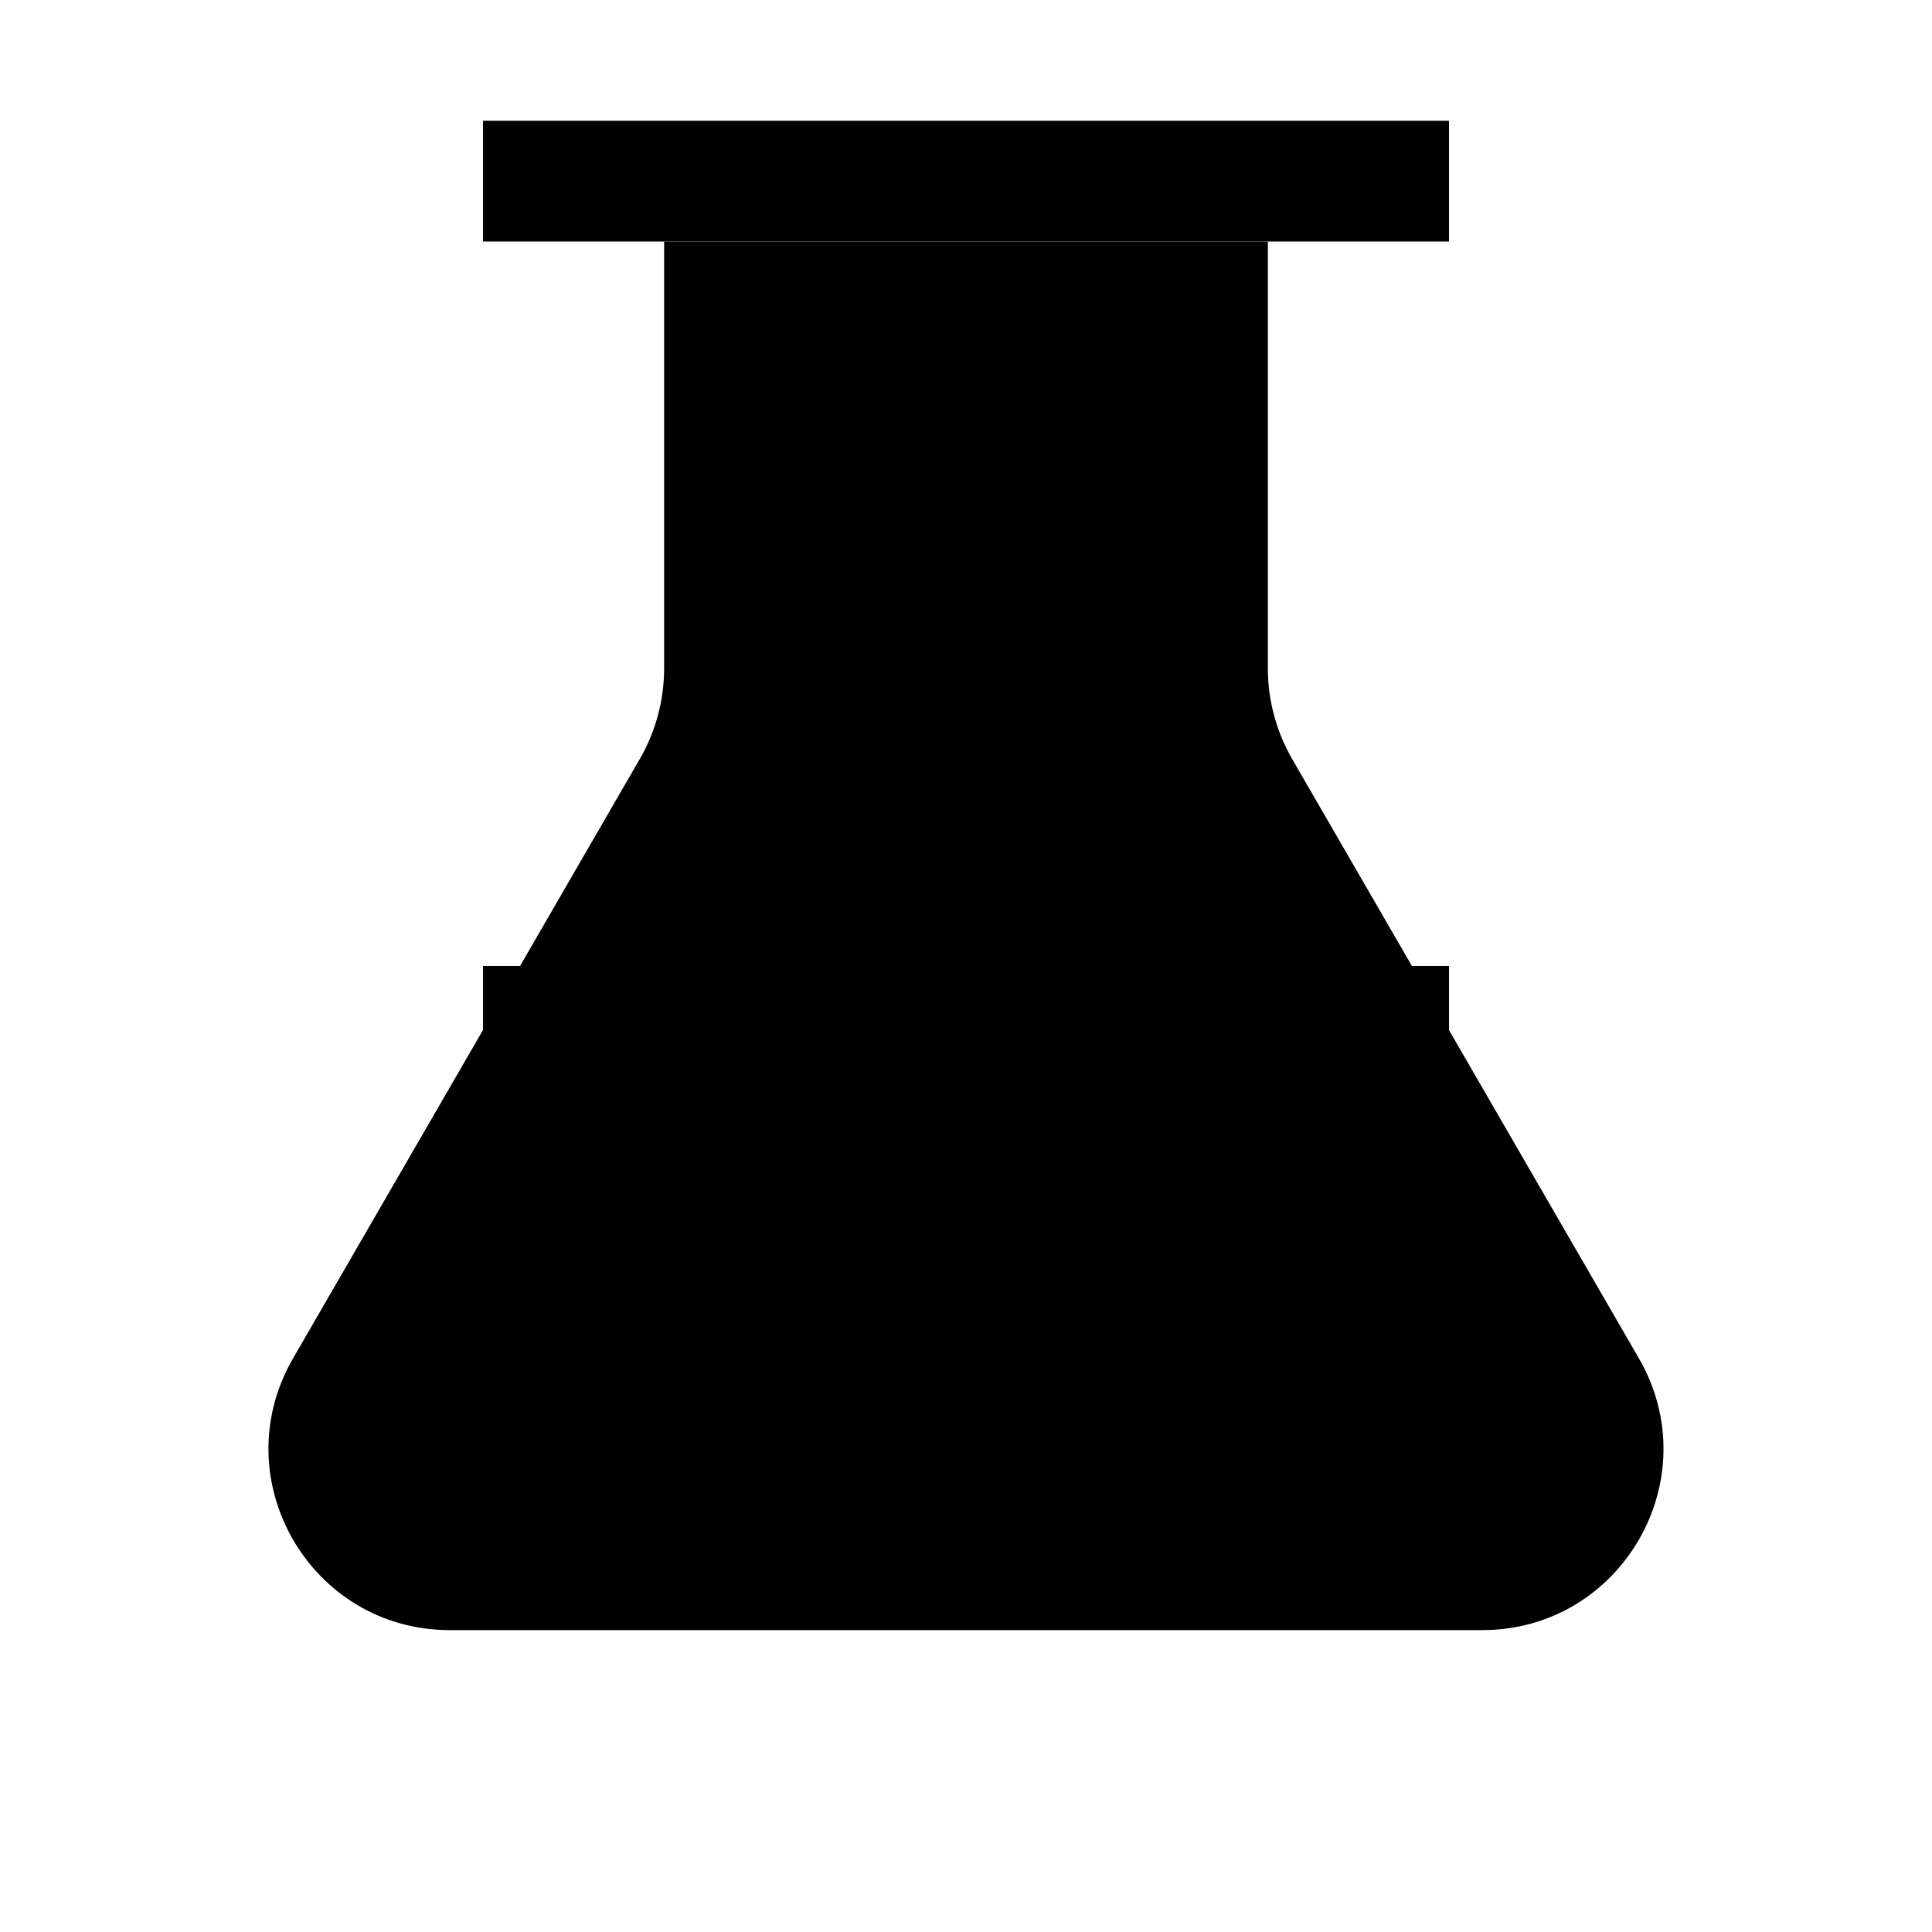
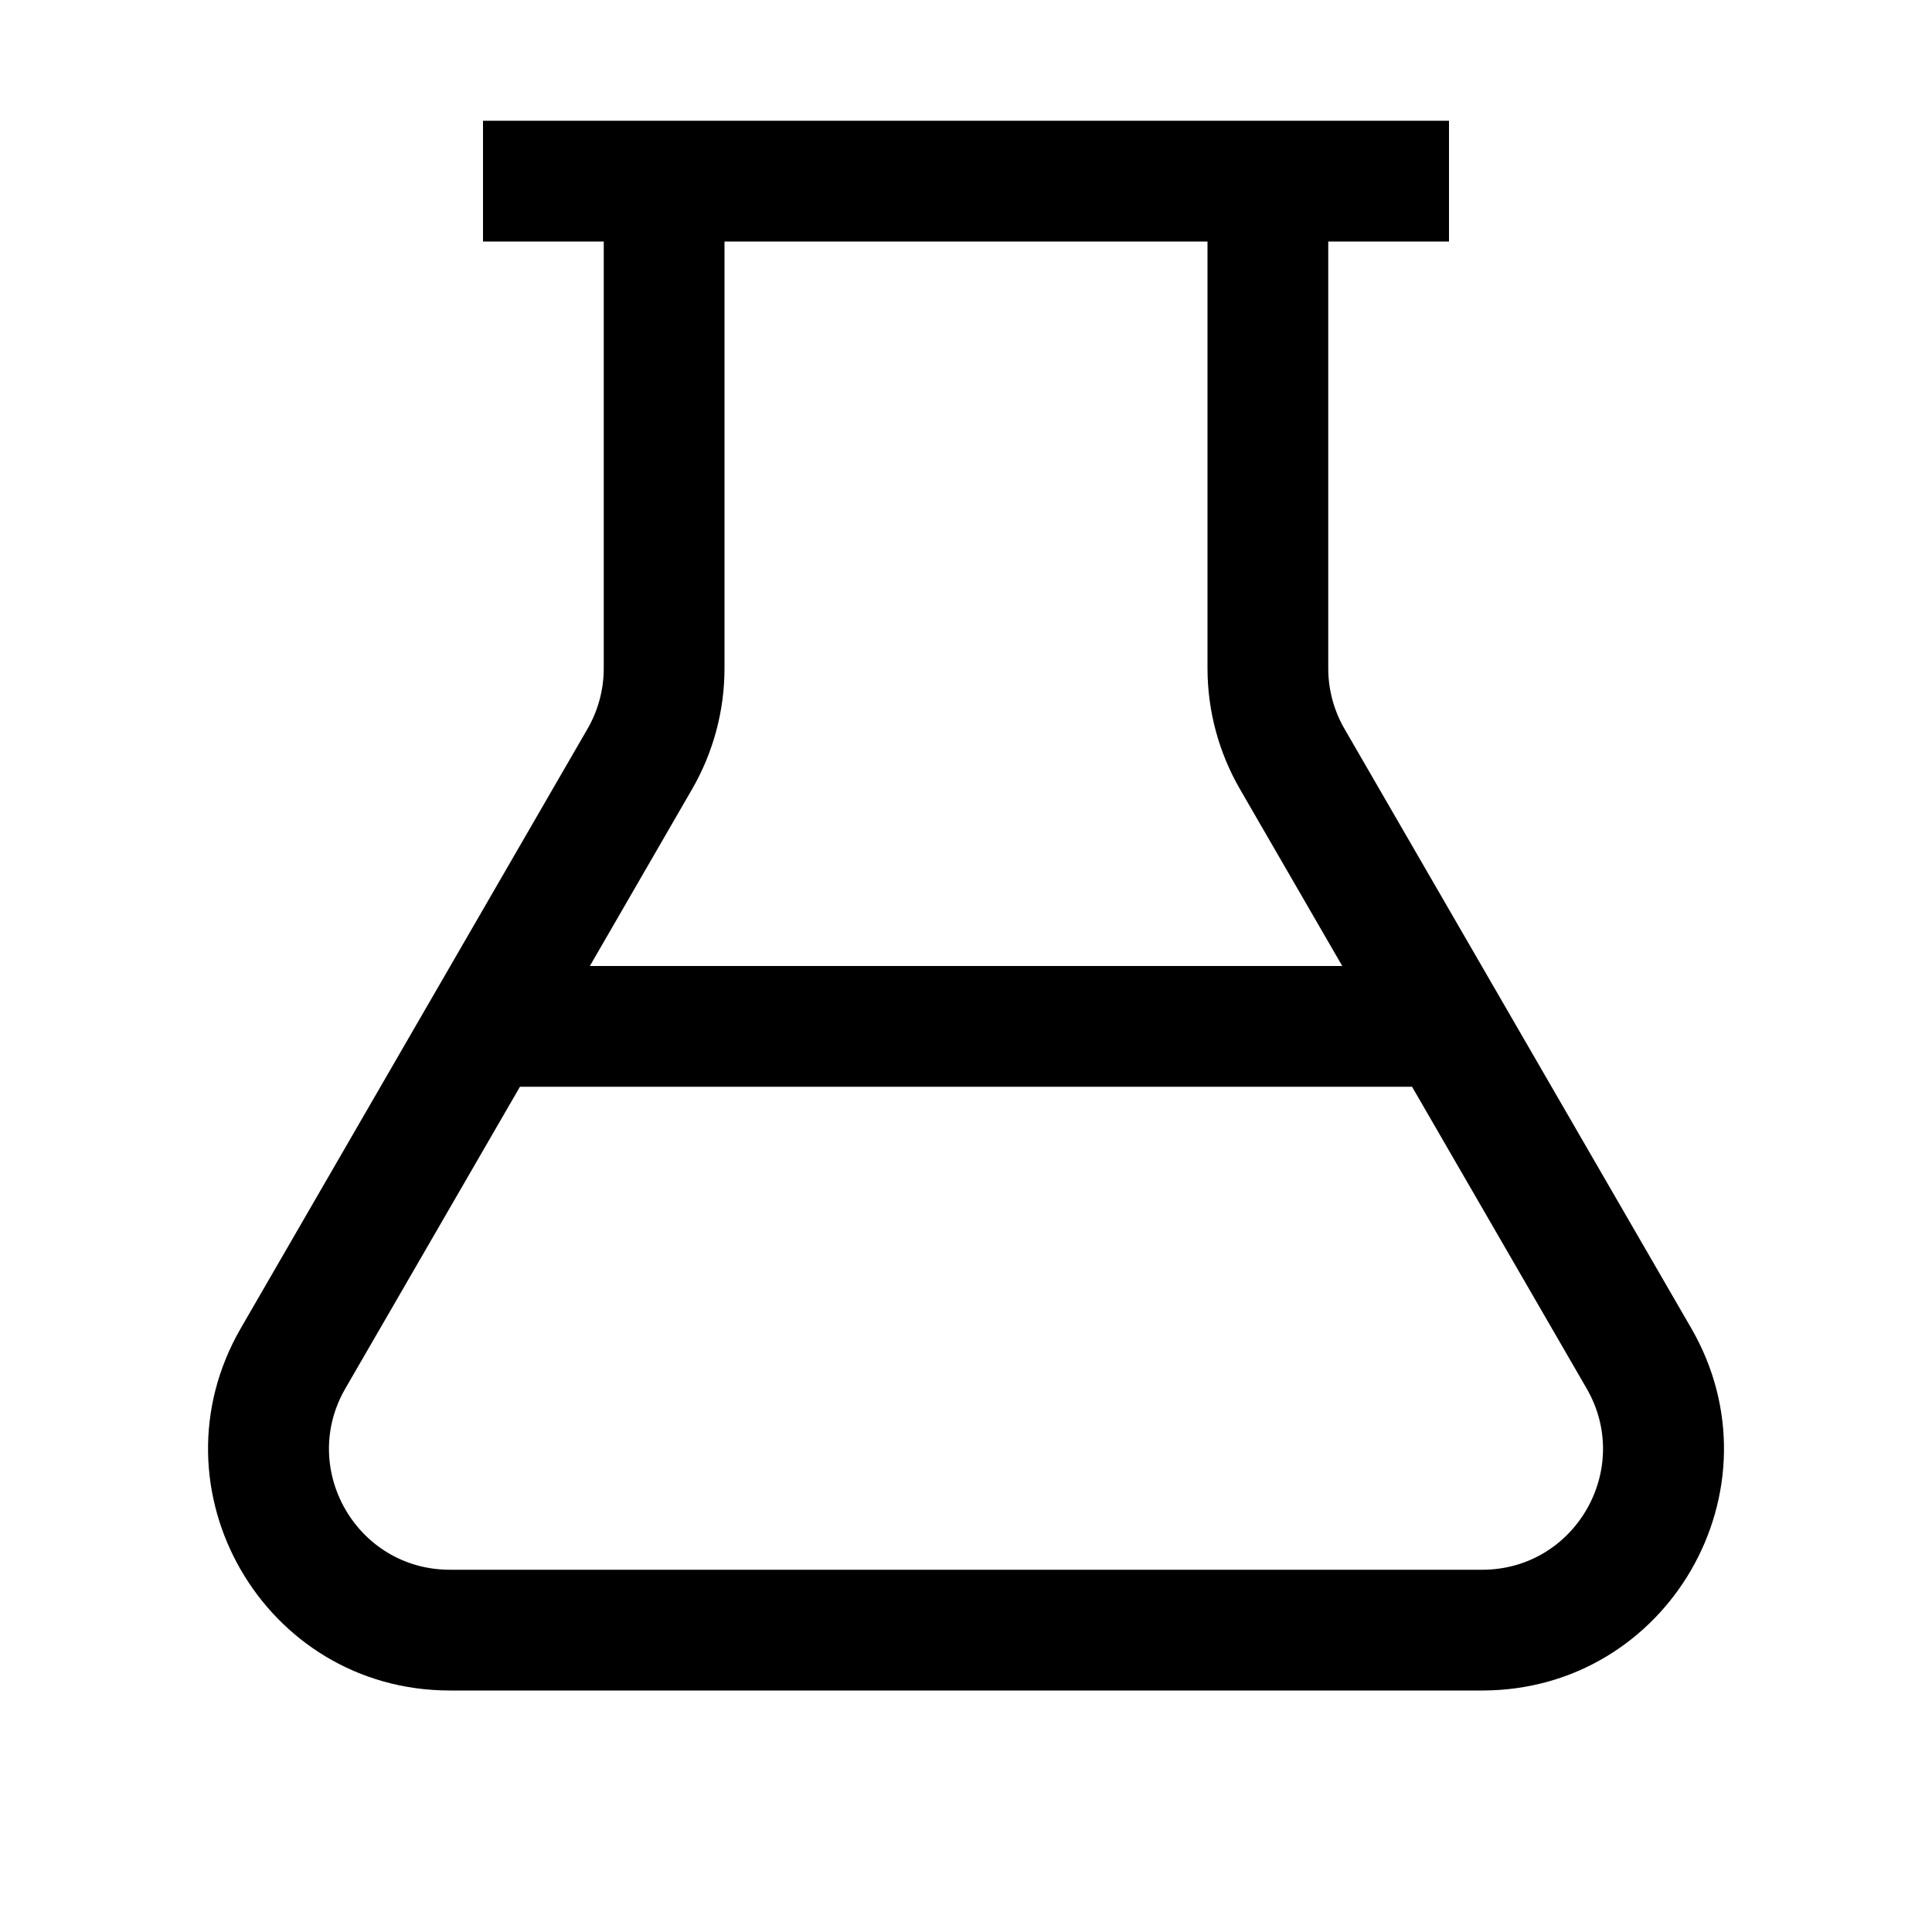
<svg xmlns="http://www.w3.org/2000/svg" viewBox="0 0 32 32">
-   <path fill-rule="evenodd" d="M8 4h16V2H8v2zm0 14h16v-2H8v2z" />
-   <path d="M21 4v7.07a3 3 0 00.403 1.503l5.742 9.925c1.157 2-.286 4.502-2.596 4.502H7.451c-2.311 0-3.754-2.502-2.597-4.502l5.742-9.925A3 3 0 0011 11.07V4" stroke-width="2" />
+   <path fill-rule="evenodd" d="M22 4h2V2H8v2h2v7.07a2 2 0 01-.269 1.002L3.99 21.997C2.446 24.664 4.371 28 7.452 28h17.097c3.08 0 5.005-3.336 3.462-6.003l-5.742-9.925A2 2 0 0122 11.07V4zm-2 0h-8v7.07a4 4 0 01-.538 2.003L9.77 16h12.462l-1.693-2.927A4 4 0 0120 11.07V4zM5.72 22.998L8.612 18h14.776l2.892 4.998C27.05 24.332 26.089 26 24.549 26H7.452c-1.54 0-2.503-1.668-1.732-3.002z" />
</svg>
